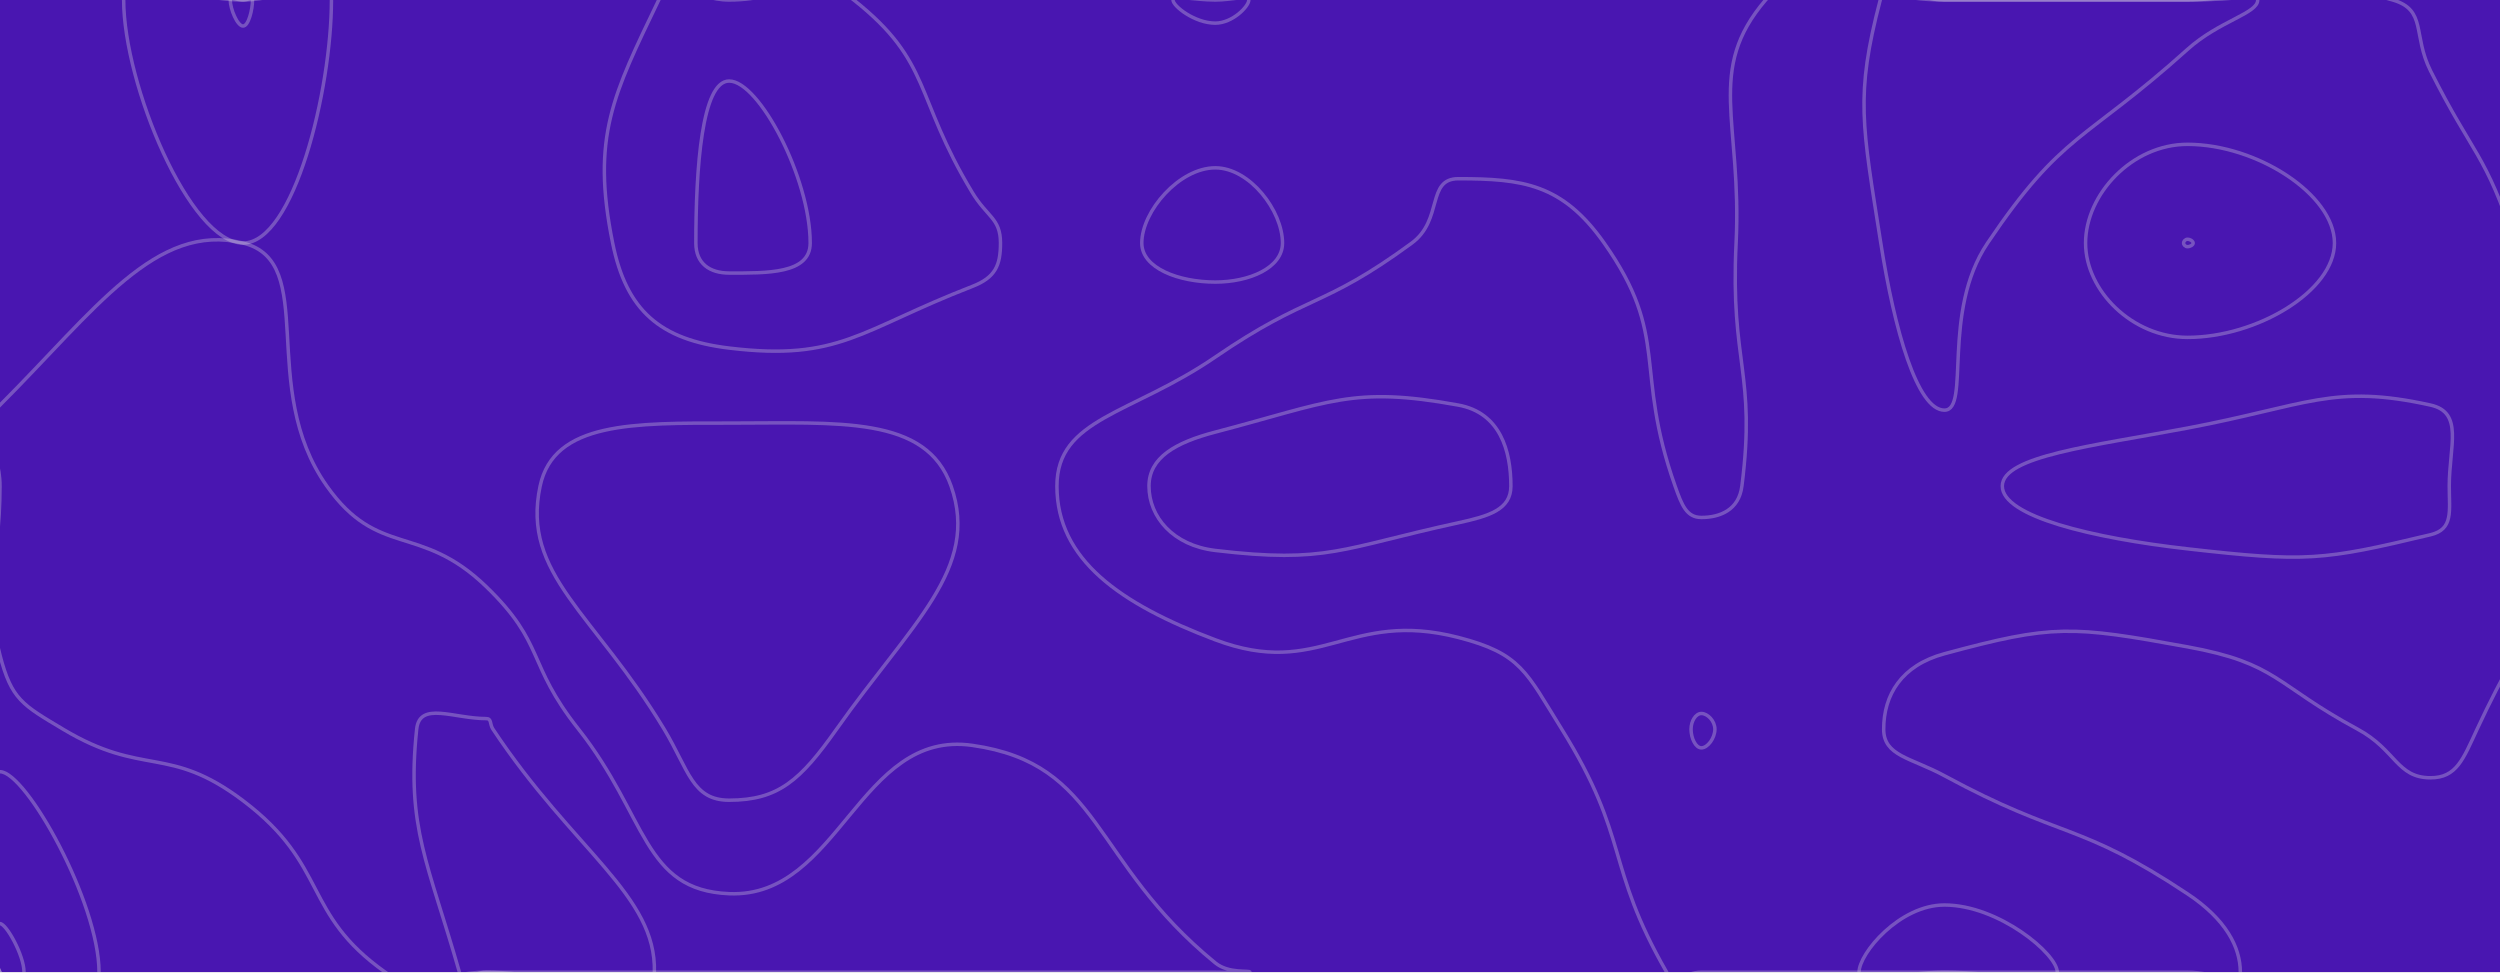
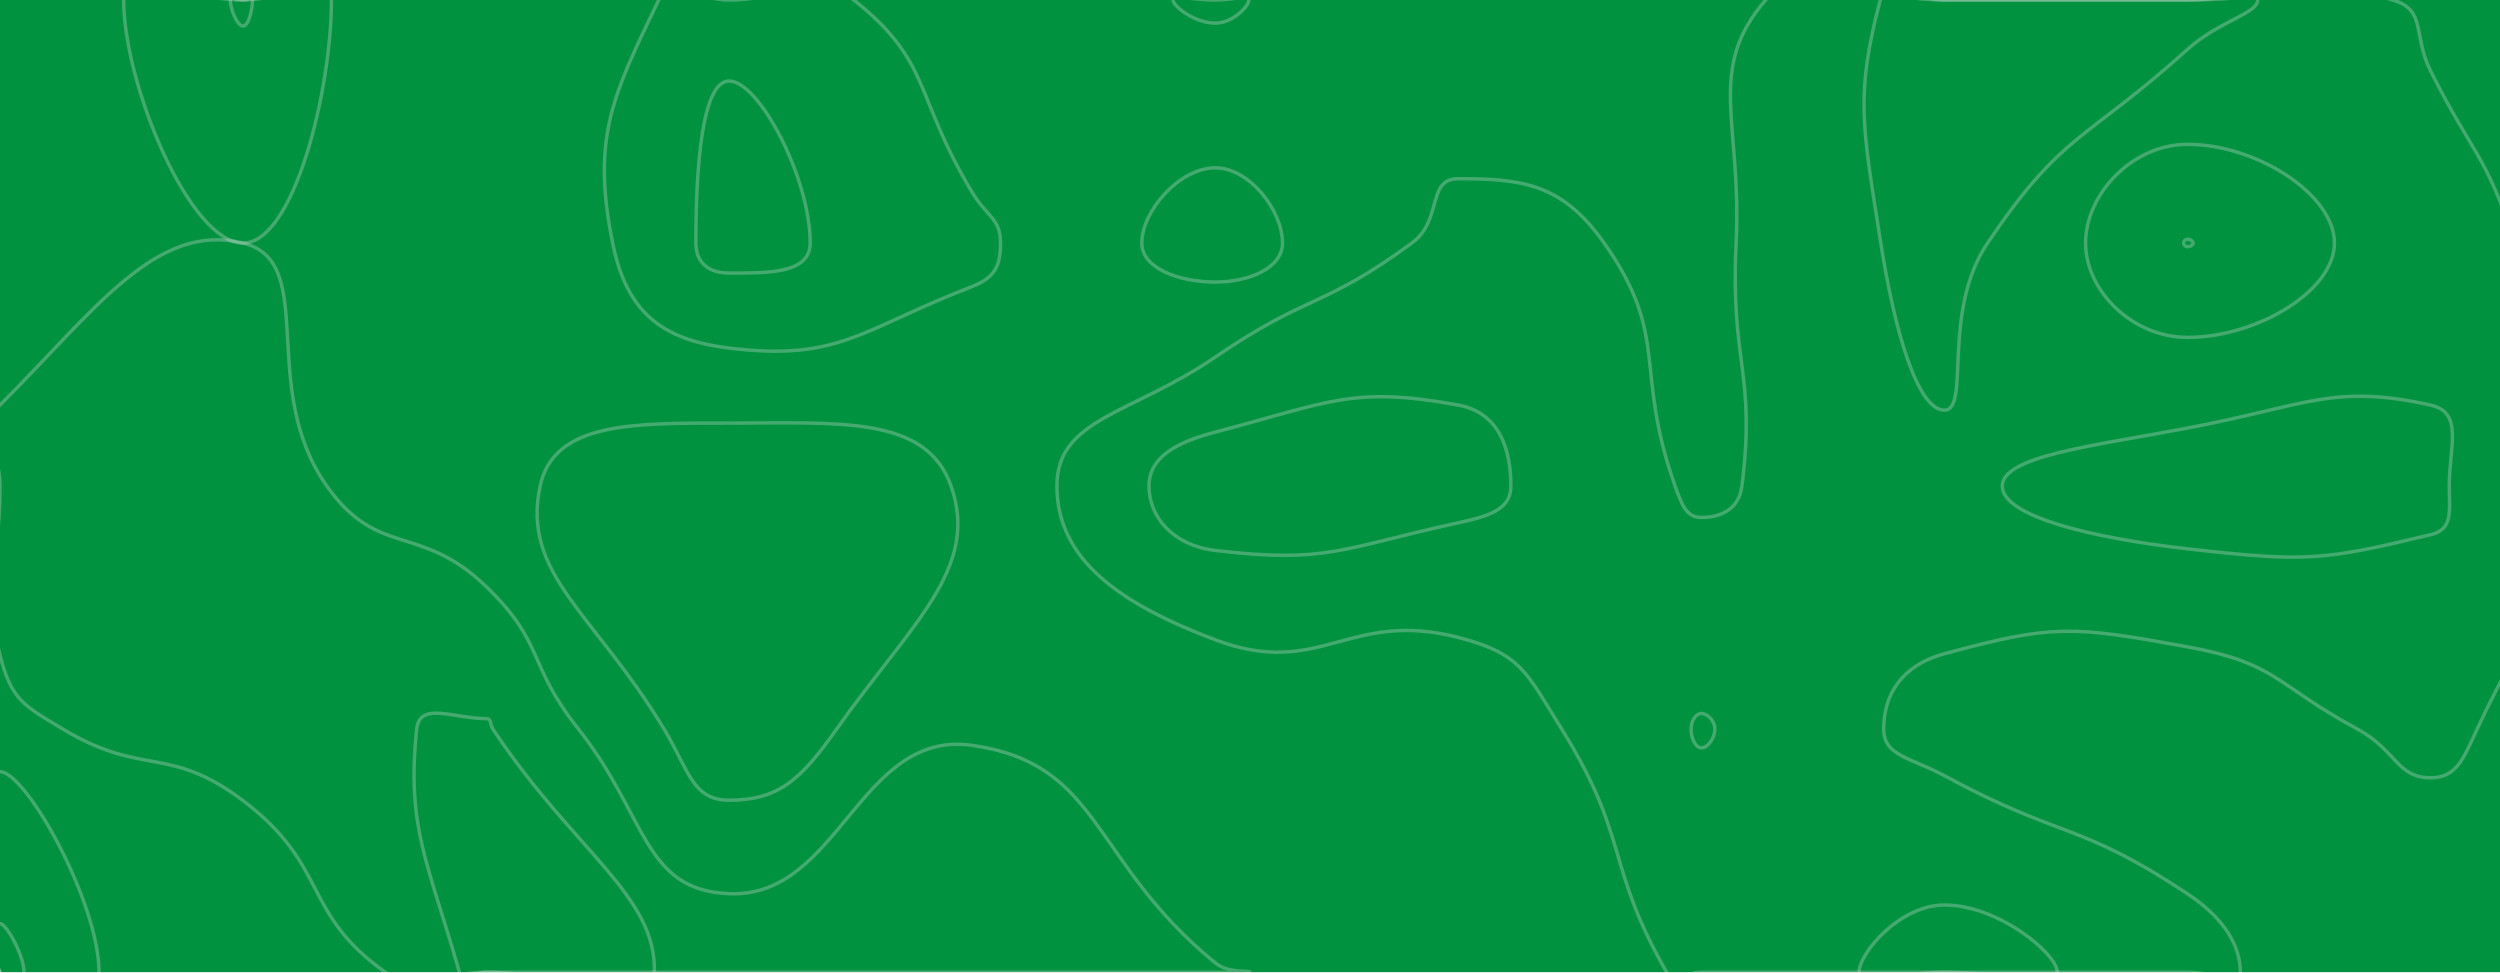
<svg xmlns="http://www.w3.org/2000/svg" version="1.1" width="1440" height="560" preserveAspectRatio="none" viewBox="0 0 1440 560">
-   <g mask="url(&quot;#SvgjsMask1009&quot;)" fill="none">
-     <rect width="1440" height="560" x="0" y="0" fill="rgba(73, 22, 177, 1)" />
+   <g mask="url(&quot;#SvgjsMask1001&quot;)" fill="none">
+     <rect width="1440" height="560" x="0" y="0" fill="rgba(0, 146, 63, 1)" />
    <path d="M700 96.67C679.32 96.67 657.67 121.63 657.67 140C657.67 154.53 679.05 162.47 700 162.47C719.57 162.47 738.72 154.32 738.72 140C738.72 121.42 719.84 96.67 700 96.67" stroke="rgba(229, 229, 229, 0.3)" stroke-width="2" />
    <path d="M1260 137.81C1258.77 137.81 1257.74 138.92 1257.74 140C1257.74 141.06 1258.78 142.09 1260 142.09C1261.54 142.09 1263.26 141.06 1263.26 140C1263.26 138.92 1261.53 137.81 1260 137.81" stroke="rgba(229, 229, 229, 0.3)" stroke-width="2" />
    <path d="M420 243.7C365.15 243.7 319.02 242.79 311.11 280C300.29 330.94 342.3 353.14 382.54 420C396.74 443.6 398.75 460.92 420 460.92C448.41 460.92 461.15 449.31 481.86 420C525.07 358.85 564.47 327.43 547.83 280C533.54 239.28 483.51 243.7 420 243.7" stroke="rgba(229, 229, 229, 0.3)" stroke-width="2" />
    <path d="M140 140C109.39 140 71.23 48.58 71.23 0C71.23 -21.42 105.62 0 140 0C165.45 0 190.91 -17.83 190.91 0C190.91 52.17 169.23 140 140 140" stroke="rgba(229, 229, 229, 0.3)" stroke-width="2" />
    <path d="M352.88 140C340.46 78.65 353.3 54.48 379.42 0C386.86 -15.52 399.71 0 420 0C455.89 0 466.9 -19.7 491.79 0C536.9 35.71 526.38 55.13 560 110.83C568.63 125.13 576.28 125.69 576.28 140C576.28 152.78 573.38 159.82 560 165C495.24 190.07 483.71 208.18 420 200.49C380.15 195.68 360.75 178.9 352.88 140" stroke="rgba(229, 229, 229, 0.3)" stroke-width="2" />
    <path d="M700 13.33C688.17 13.33 675.65 3.55 675.65 0C675.65 -3.11 687.83 0 700 0C709.65 0 719.31 -3.01 719.31 0C719.31 3.66 710 13.33 700 13.33" stroke="rgba(229, 229, 229, 0.3)" stroke-width="2" />
    <path d="M813.19 140C831.32 126.7 821.58 102.94 840 102.94C876.98 102.94 899.88 105.8 924 140C962.31 194.33 940.76 211.96 964.86 280C968.76 290.99 971.46 298.06 980 298.06C990.69 298.06 1001.59 293.75 1003.33 280C1011.59 214.72 996.6 209.75 1000 140C1003.42 69.75 982.31 40.45 1016.98 0C1042.31 -29.55 1068.49 0 1120 0C1190 0 1190 0 1260 0C1319.11 0 1327.91 -14.67 1378.22 0C1397.91 5.74 1389.61 20.16 1400 40.83C1424.79 90.16 1431.56 87.91 1448.57 140C1470.6 207.49 1483.41 211.44 1478.08 280C1472.53 351.44 1457.79 353.33 1426.81 420C1418.75 437.33 1414.94 448 1400 448C1380.54 448 1380.17 431.95 1358 420C1310.17 394.24 1312.05 382.08 1260 372.58C1193.05 360.36 1182.57 359.59 1120 376.55C1095.07 383.3 1085 400.38 1085 420C1085 435.51 1100.69 436.34 1120 446.81C1188.19 483.76 1196.87 472.91 1260 514.84C1282.09 529.51 1290.43 545.51 1290.43 560C1290.43 568.09 1275.22 560 1260 560C1190 560 1190 560 1120 560C1050 560 1050 560 980 560C970 560 964.66 568.12 960 560C924.45 498.12 938.99 483.34 899.57 420C878.99 386.93 876.17 376.5 840 367.17C776.39 350.76 760.59 391.37 700 368.53C644.99 347.79 608.79 322.29 608.79 280C608.79 240.86 651.62 238.82 700 205.68C753.82 168.82 761.32 178.07 813.19 140" stroke="rgba(229, 229, 229, 0.3)" stroke-width="2" />
    <path d="M1260 83.13C1228.11 83.13 1201.29 111.9 1201.29 140C1201.29 167.5 1228.25 194.33 1260 194.33C1299.93 194.33 1344.65 167.61 1344.65 140C1344.65 112.01 1299.79 83.13 1260 83.13" stroke="rgba(229, 229, 229, 0.3)" stroke-width="2" />
    <path d="M0 233.33C54.8 178.53 89.93 127.59 140 140C184.07 150.92 147.87 222.9 188.28 280C217.87 321.81 241.91 301.05 280 337.83C314.39 371.05 302.97 381.74 333.24 420C372.97 470.21 370.2 512.72 420 514.77C483.58 517.39 494.75 420.04 560 429.33C634.75 439.97 627.94 495.77 700 554.62C707.94 561.11 720 558.63 720 560C720 561.32 710 560 700 560C630 560 630 560 560 560C490 560 490 560 420 560C350 560 350 560 280 560C250.98 560 243.75 575.39 221.95 560C173.75 525.98 189.66 498.63 140 461.18C96.84 428.63 82.91 447.9 36.3 420C12.91 406 6.62 402.94 0 377.39C-11.53 332.94 0 328.69 0 280C0 256.66 -15.2 248.53 0 233.33" stroke="rgba(229, 229, 229, 0.3)" stroke-width="2" />
    <path d="M0 444.5C15.04 444.5 57.04 519.97 57.04 560C57.04 577.72 9.43 579.09 0 560C-19.09 521.34 -13.48 444.5 0 444.5" stroke="rgba(229, 229, 229, 0.3)" stroke-width="2" />
    <path d="M140 15C136.72 15 132.63 5.2 132.63 0C132.63 -2.3 136.31 0 140 0C142.73 0 145.45 -1.91 145.45 0C145.45 5.59 143.13 15 140 15" stroke="rgba(229, 229, 229, 0.3)" stroke-width="2" />
    <path d="M400.82 140C400.82 96.49 404.29 46.67 420 46.67C437.21 46.67 466.67 102.55 466.67 140C466.67 157.86 441.68 157.28 420 157.28C408.75 157.28 400.82 151.79 400.82 140" stroke="rgba(229, 229, 229, 0.3)" stroke-width="2" />
    <path d="M1083.33 140C1072.68 71.94 1068.52 55.37 1083.02 0C1086.85 -14.63 1101.51 0 1120 0C1190 0 1190 0 1260 0C1280.22 0 1300.44 -6.4 1300.44 0C1300.44 7.82 1278.34 11.94 1260 28.44C1200.54 81.94 1188.05 75.86 1144.84 140C1118.05 179.77 1135.1 236.25 1120 236.25C1104.35 236.25 1091.17 190.07 1083.33 140" stroke="rgba(229, 229, 229, 0.3)" stroke-width="2" />
    <path d="M661.82 280C661.82 263.62 676.92 254.94 700 248.89C766.01 231.6 778.97 222.18 840 233.33C864.1 237.73 870.27 259.62 870.27 280C870.27 293.52 857.67 297.28 840 301.13C772.54 315.81 764.67 324.73 700 317.06C675.58 314.16 661.82 297.7 661.82 280" stroke="rgba(229, 229, 229, 0.3)" stroke-width="2" />
    <path d="M1153.33 280C1153.33 262.67 1205.38 256.9 1260 246.57C1328.71 233.57 1343.77 220.86 1400 233.33C1419.15 237.58 1410.77 257.04 1410.77 280C1410.77 294.38 1413.28 304.82 1400 308C1337.9 322.88 1328.4 323.89 1260 316.13C1205.07 309.89 1153.33 297.45 1153.33 280" stroke="rgba(229, 229, 229, 0.3)" stroke-width="2" />
    <path d="M240 420C241.7 403.82 261.37 413.91 280 413.91C283.34 413.91 281.94 416.98 283.94 420C330.4 490.02 378.17 515.6 376.92 560C376.2 585.6 328.46 560 280 560C272.32 560 266.58 566.83 264.63 560C246.58 496.83 234.02 476.86 240 420" stroke="rgba(229, 229, 229, 0.3)" stroke-width="2" />
    <path d="M974.04 420C974.04 415.37 976.73 410.97 980 410.97C983.6 410.97 987.78 415.32 987.78 420C987.78 425.22 983.57 430.77 980 430.77C976.7 430.77 974.04 425.27 974.04 420" stroke="rgba(229, 229, 229, 0.3)" stroke-width="2" />
    <path d="M0 532C3.65 532 13.83 550.3 13.83 560C13.83 564.3 2.29 564.63 0 560C-4.63 550.63 -3.27 532 0 532" stroke="rgba(229, 229, 229, 0.3)" stroke-width="2" />
    <path d="M1070.81 560C1070.81 549.16 1094.15 521.28 1120 521.28C1151.24 521.28 1185 549.59 1185 560C1185 568.95 1152.5 560 1120 560C1095.4 560 1070.81 568.52 1070.81 560" stroke="rgba(229, 229, 229, 0.3)" stroke-width="2" />
  </g>
  <defs>
-     <mask id="SvgjsMask1009">
+     <mask id="SvgjsMask1001">
      <rect width="1440" height="560" fill="#ffffff" />
    </mask>
  </defs>
</svg>
